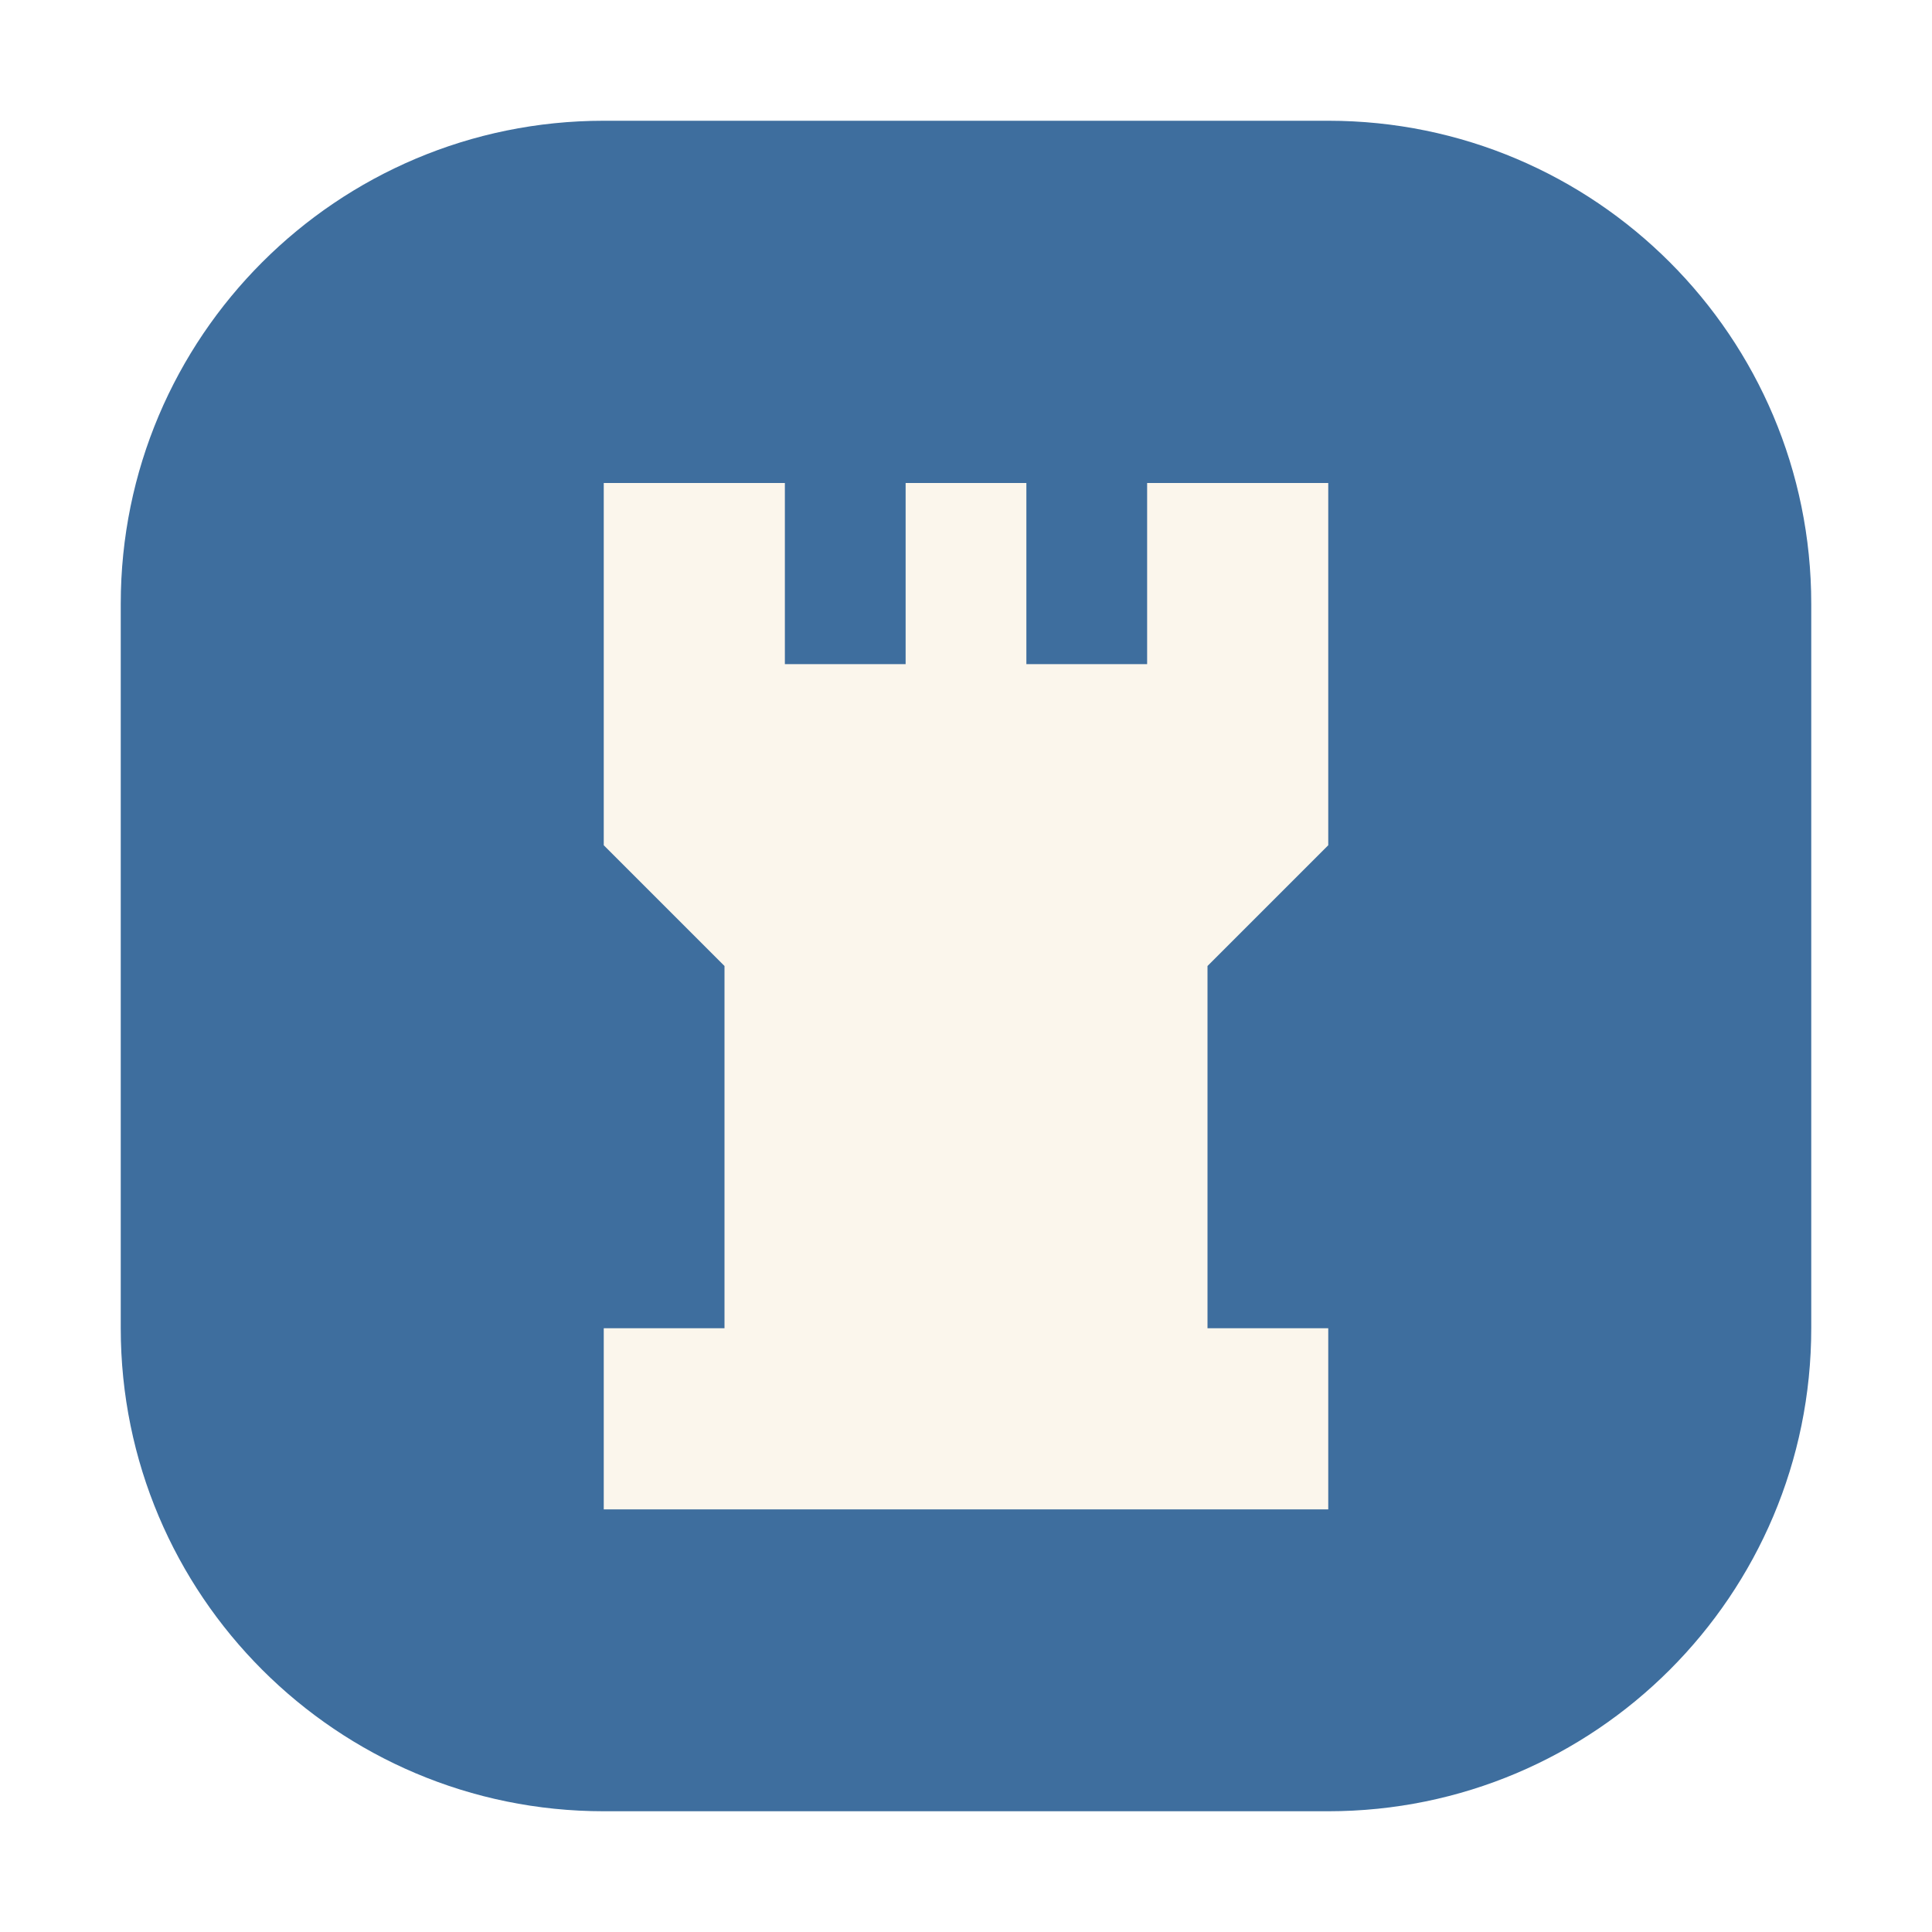
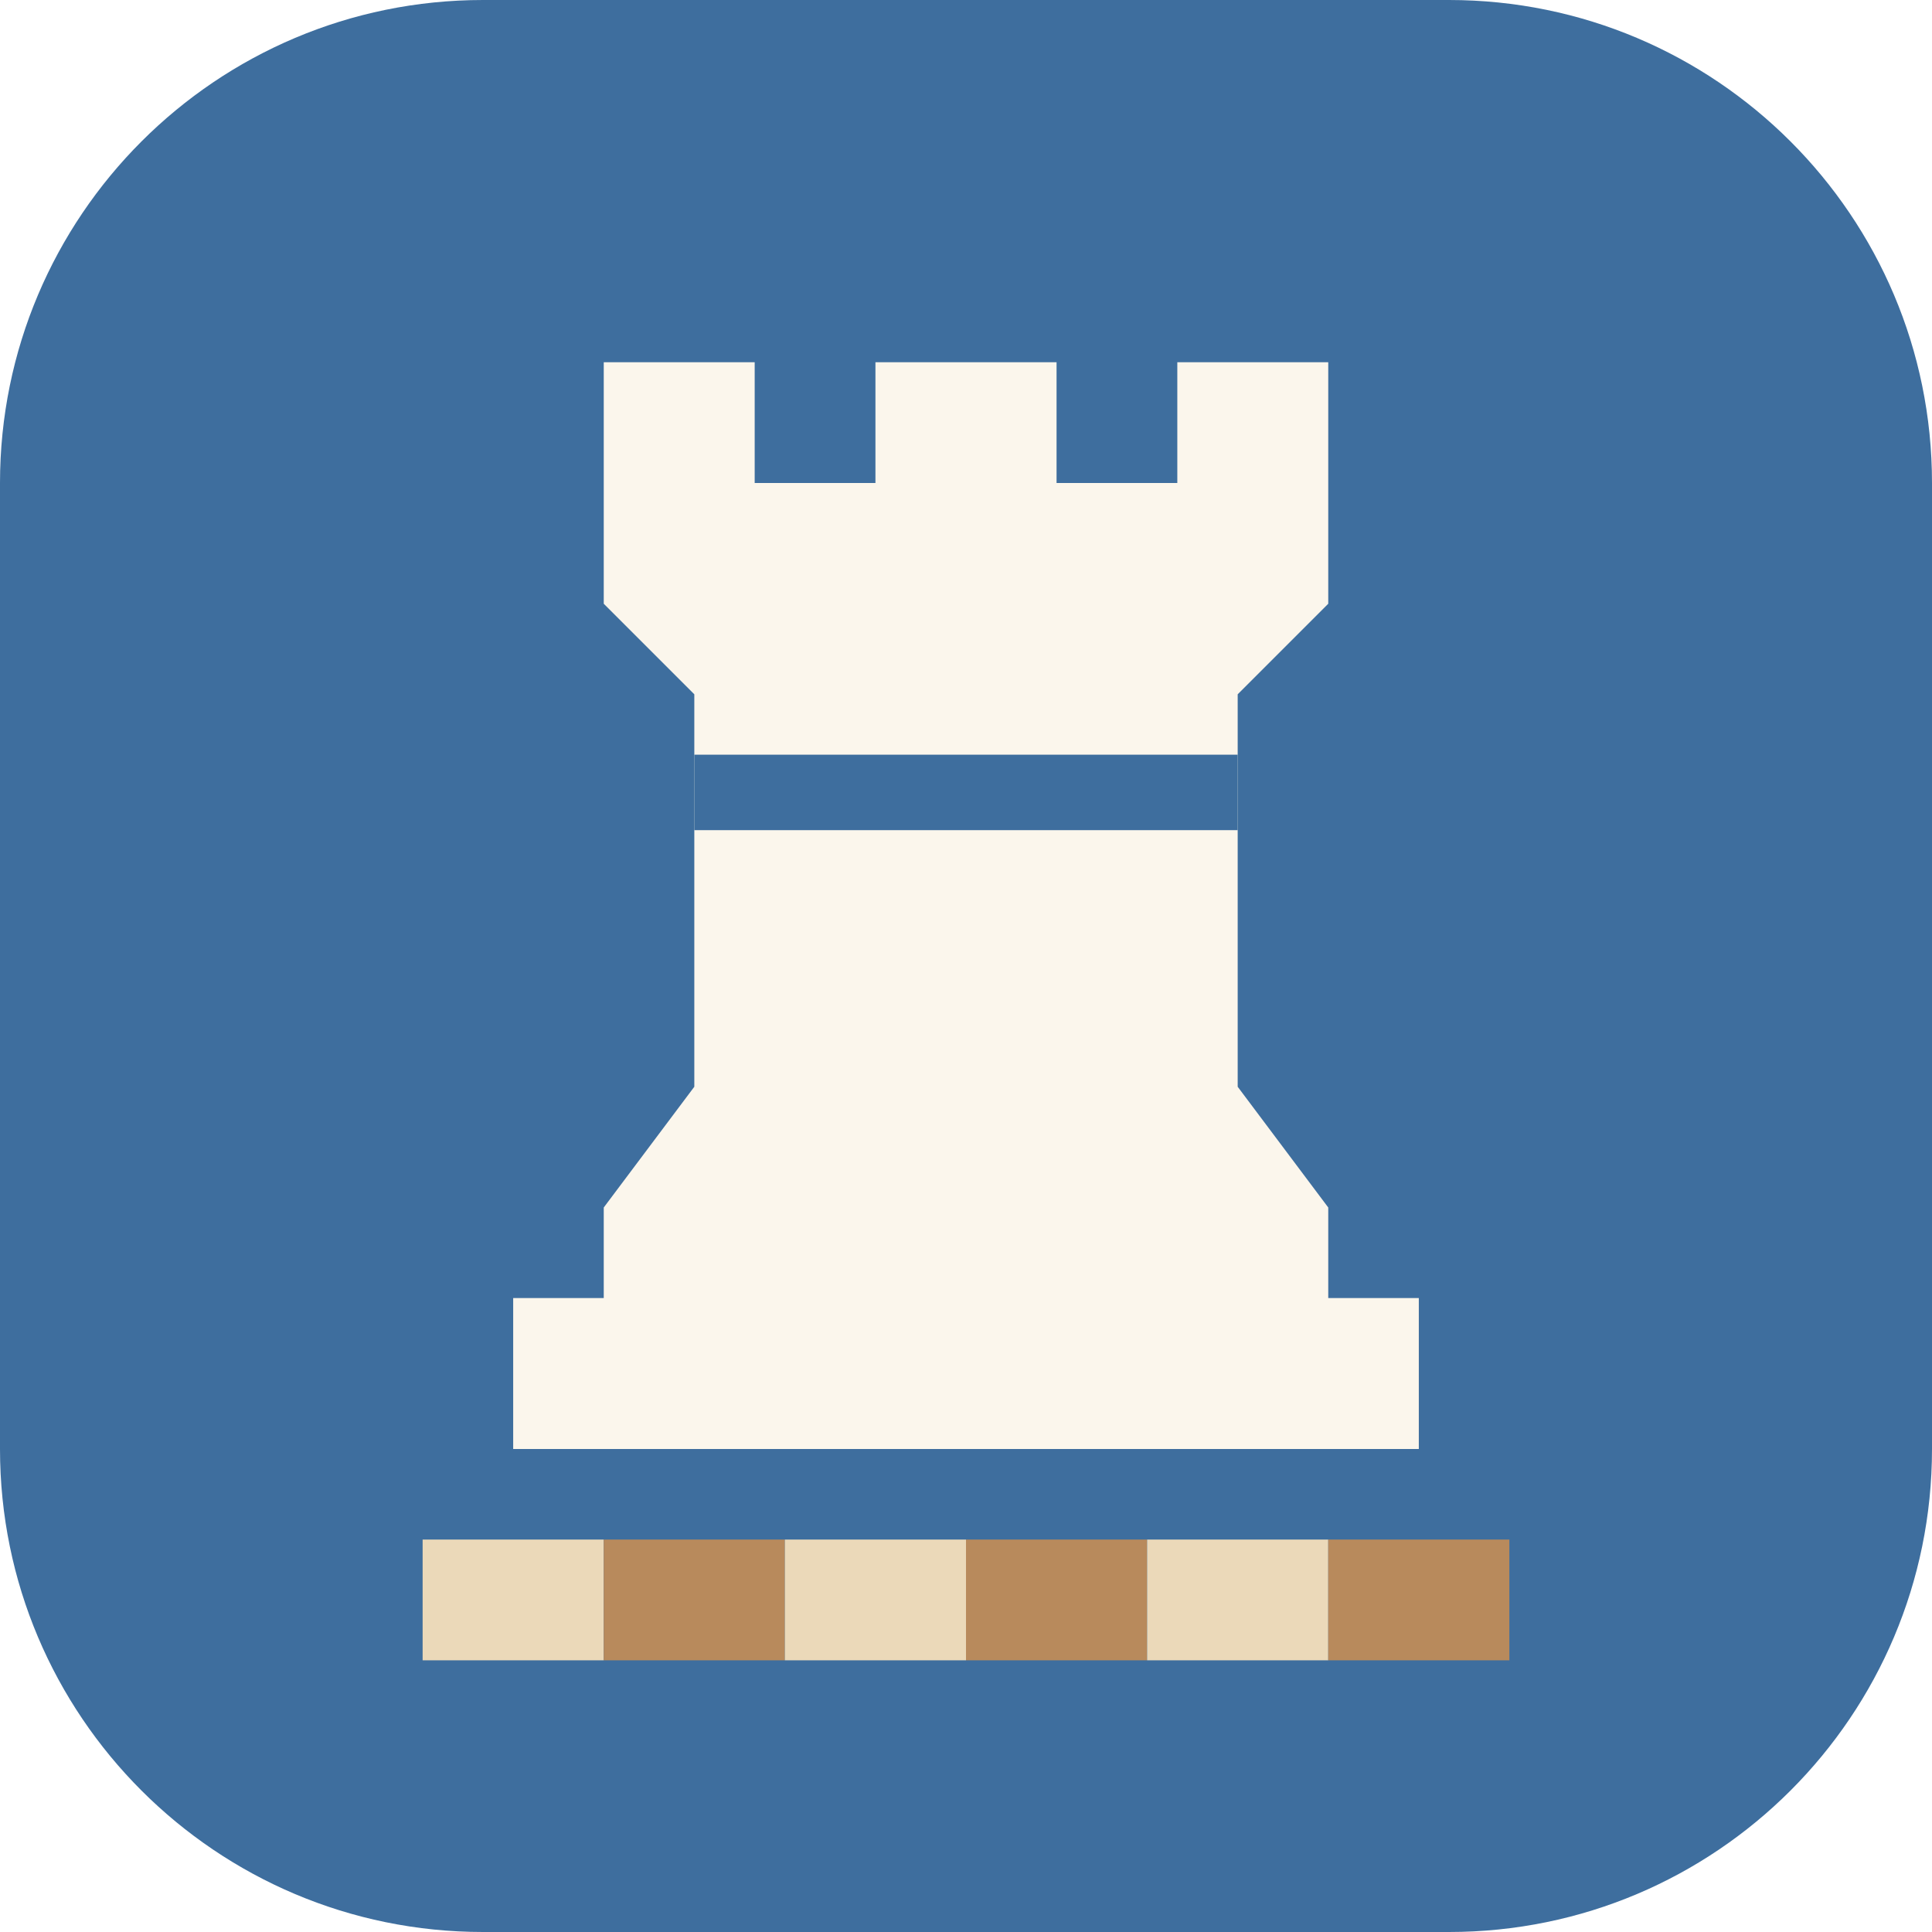
- <svg xmlns="http://www.w3.org/2000/svg" viewBox="0 0 32 32">
-   <rect x="2" y="2" width="28" height="28" rx="8" fill="#3e6e9e" />
-   <path fill="#fbf6ec" d="M10 8h3v3h2V8h2v3h2V8h3v6l-2 2v6h2v3H10v-3h2v-6l-2-2z" />
+ <svg xmlns="http://www.w3.org/2000/svg" viewBox="0 0 64 64">
+   <rect width="64" height="64" rx="16" fill="#3e6e9e" />
+   <path fill="#fbf6ec" d="M20 12h5v4h4v-4h6v4h4v-4h5v8l-3 3v13l3 4v3h3v5H17v-5h3v-3l3-4V23l-3-3z" />
+   <rect x="23" y="25" width="18" height="2.5" fill="#3e6e9e" />
+   <g>
+     <rect x="14" y="51" width="6" height="4" fill="#ebd9b9" />
+     <rect x="20" y="51" width="6" height="4" fill="#b88a5c" />
+     <rect x="26" y="51" width="6" height="4" fill="#ebd9b9" />
+     <rect x="32" y="51" width="6" height="4" fill="#b88a5c" />
+     <rect x="38" y="51" width="6" height="4" fill="#ebd9b9" />
+     <rect x="44" y="51" width="6" height="4" fill="#b88a5c" />
+   </g>
</svg>
